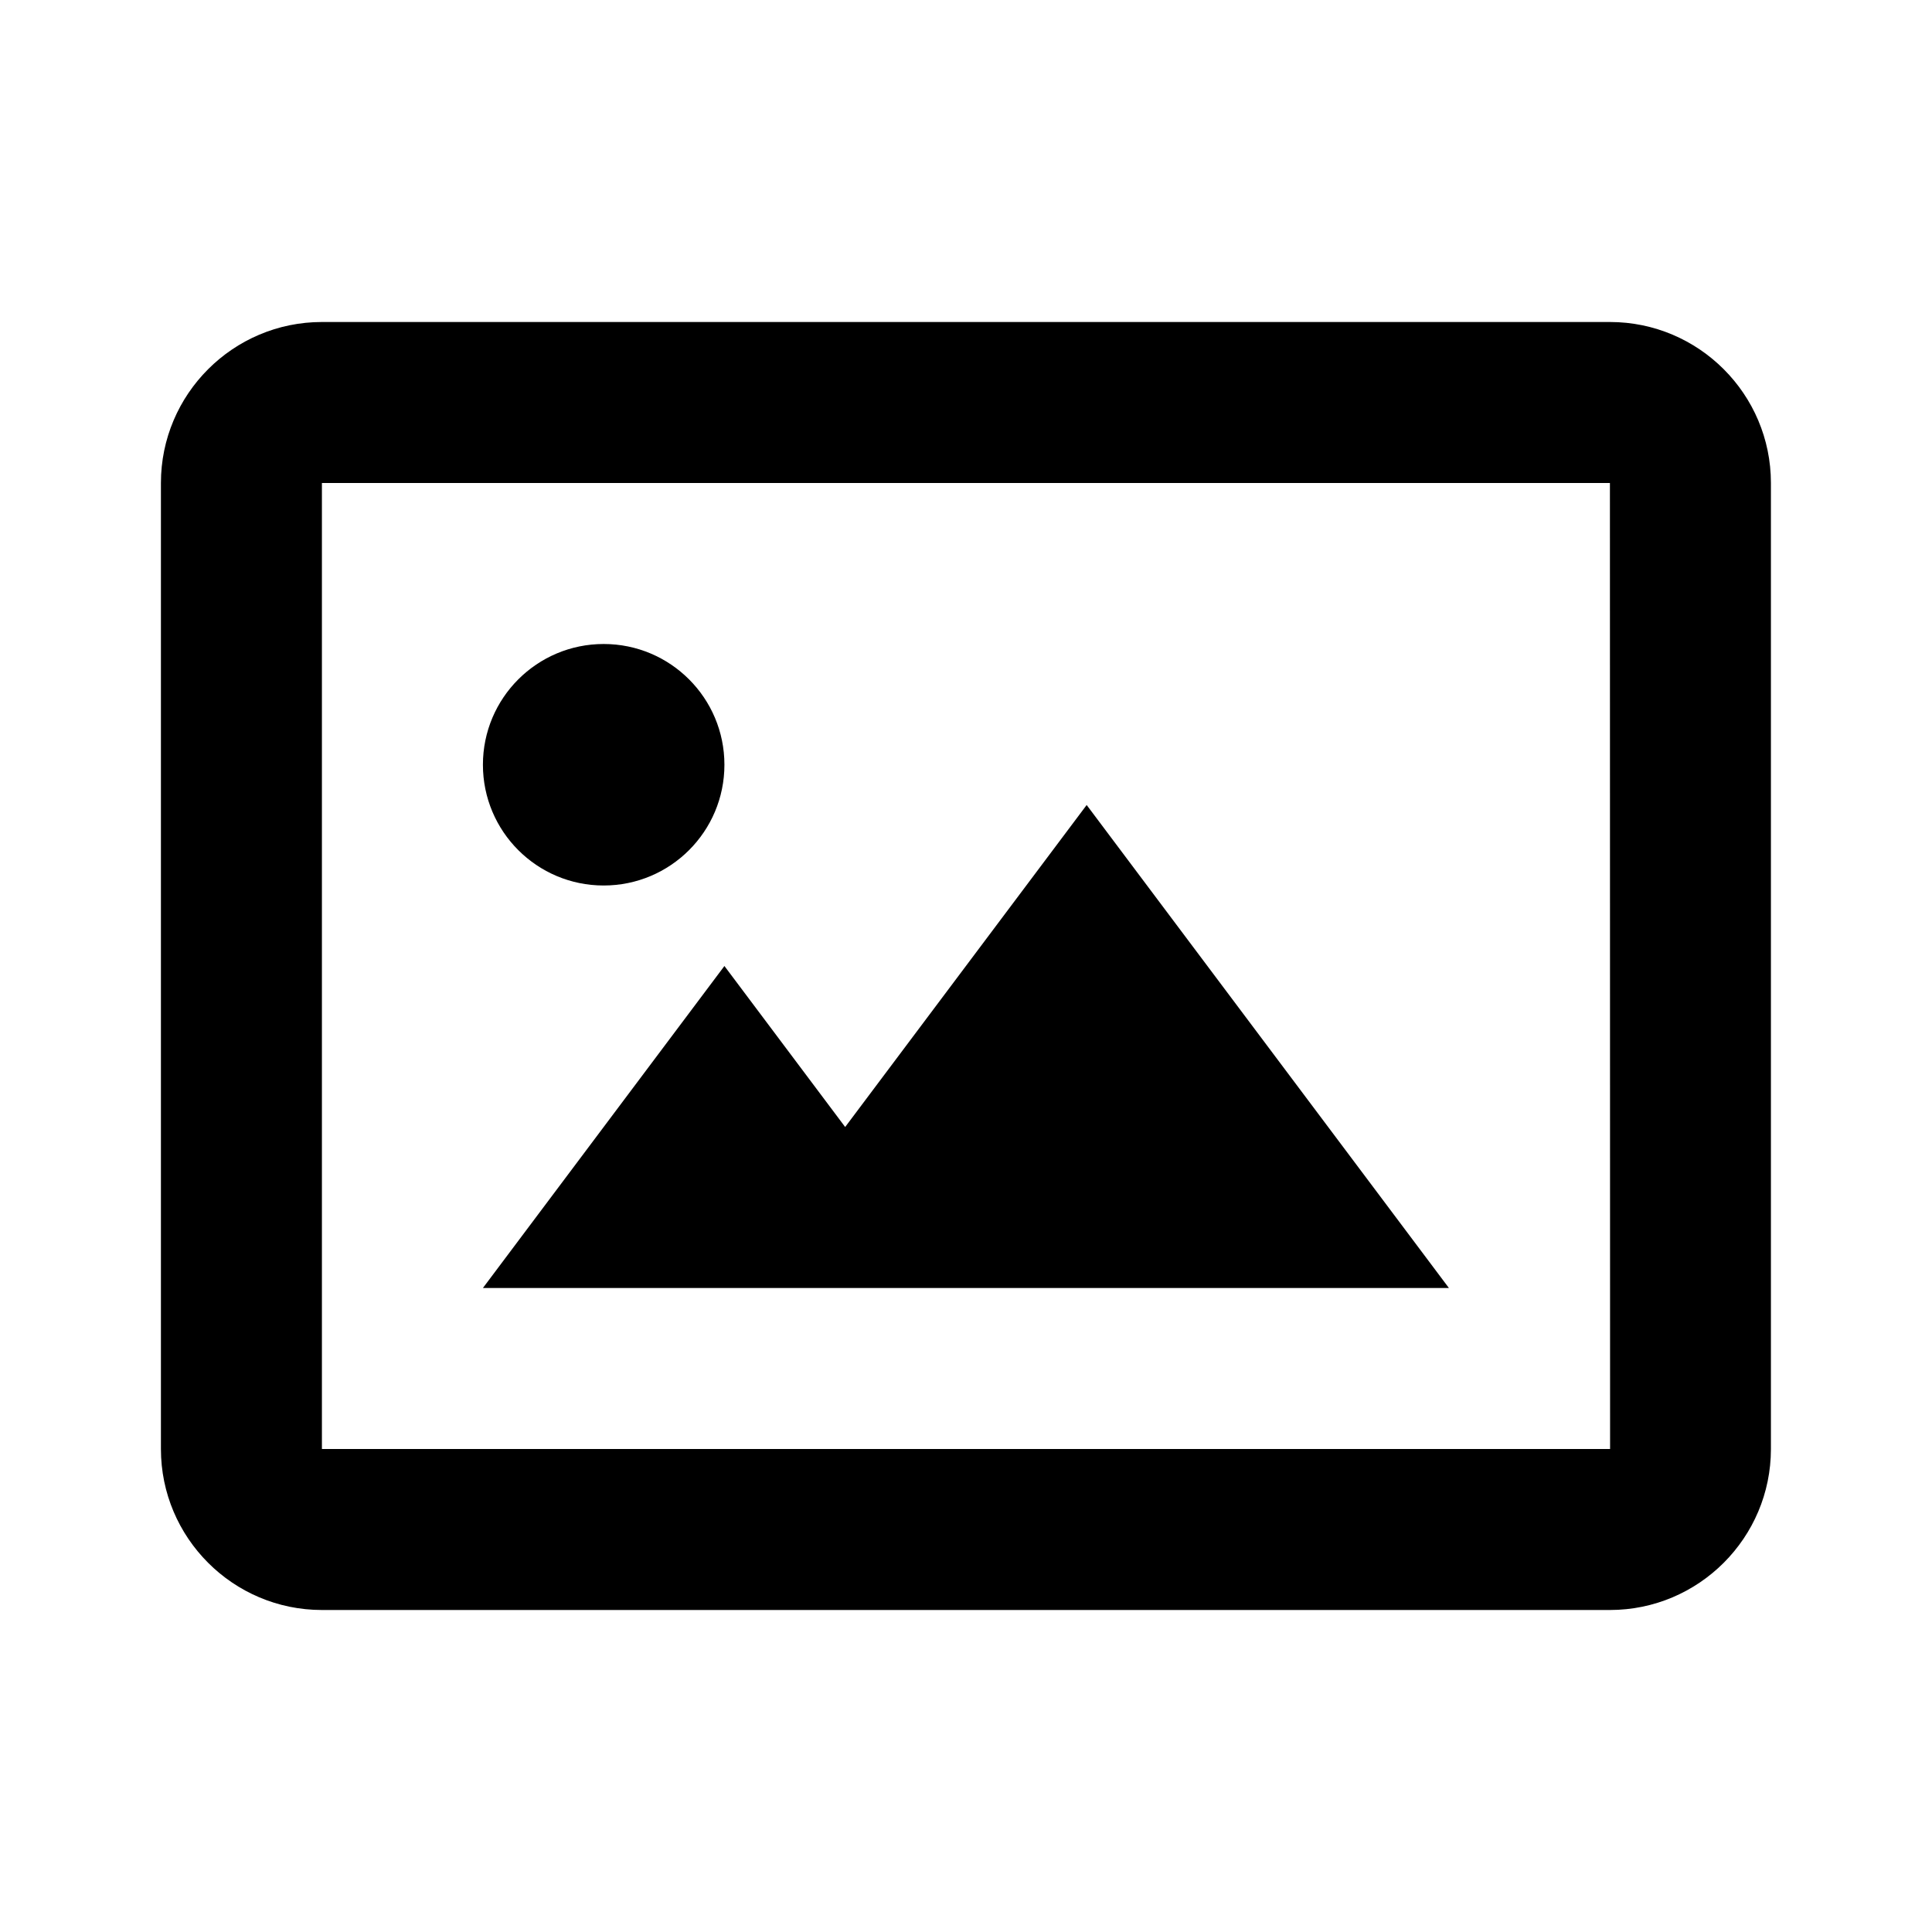
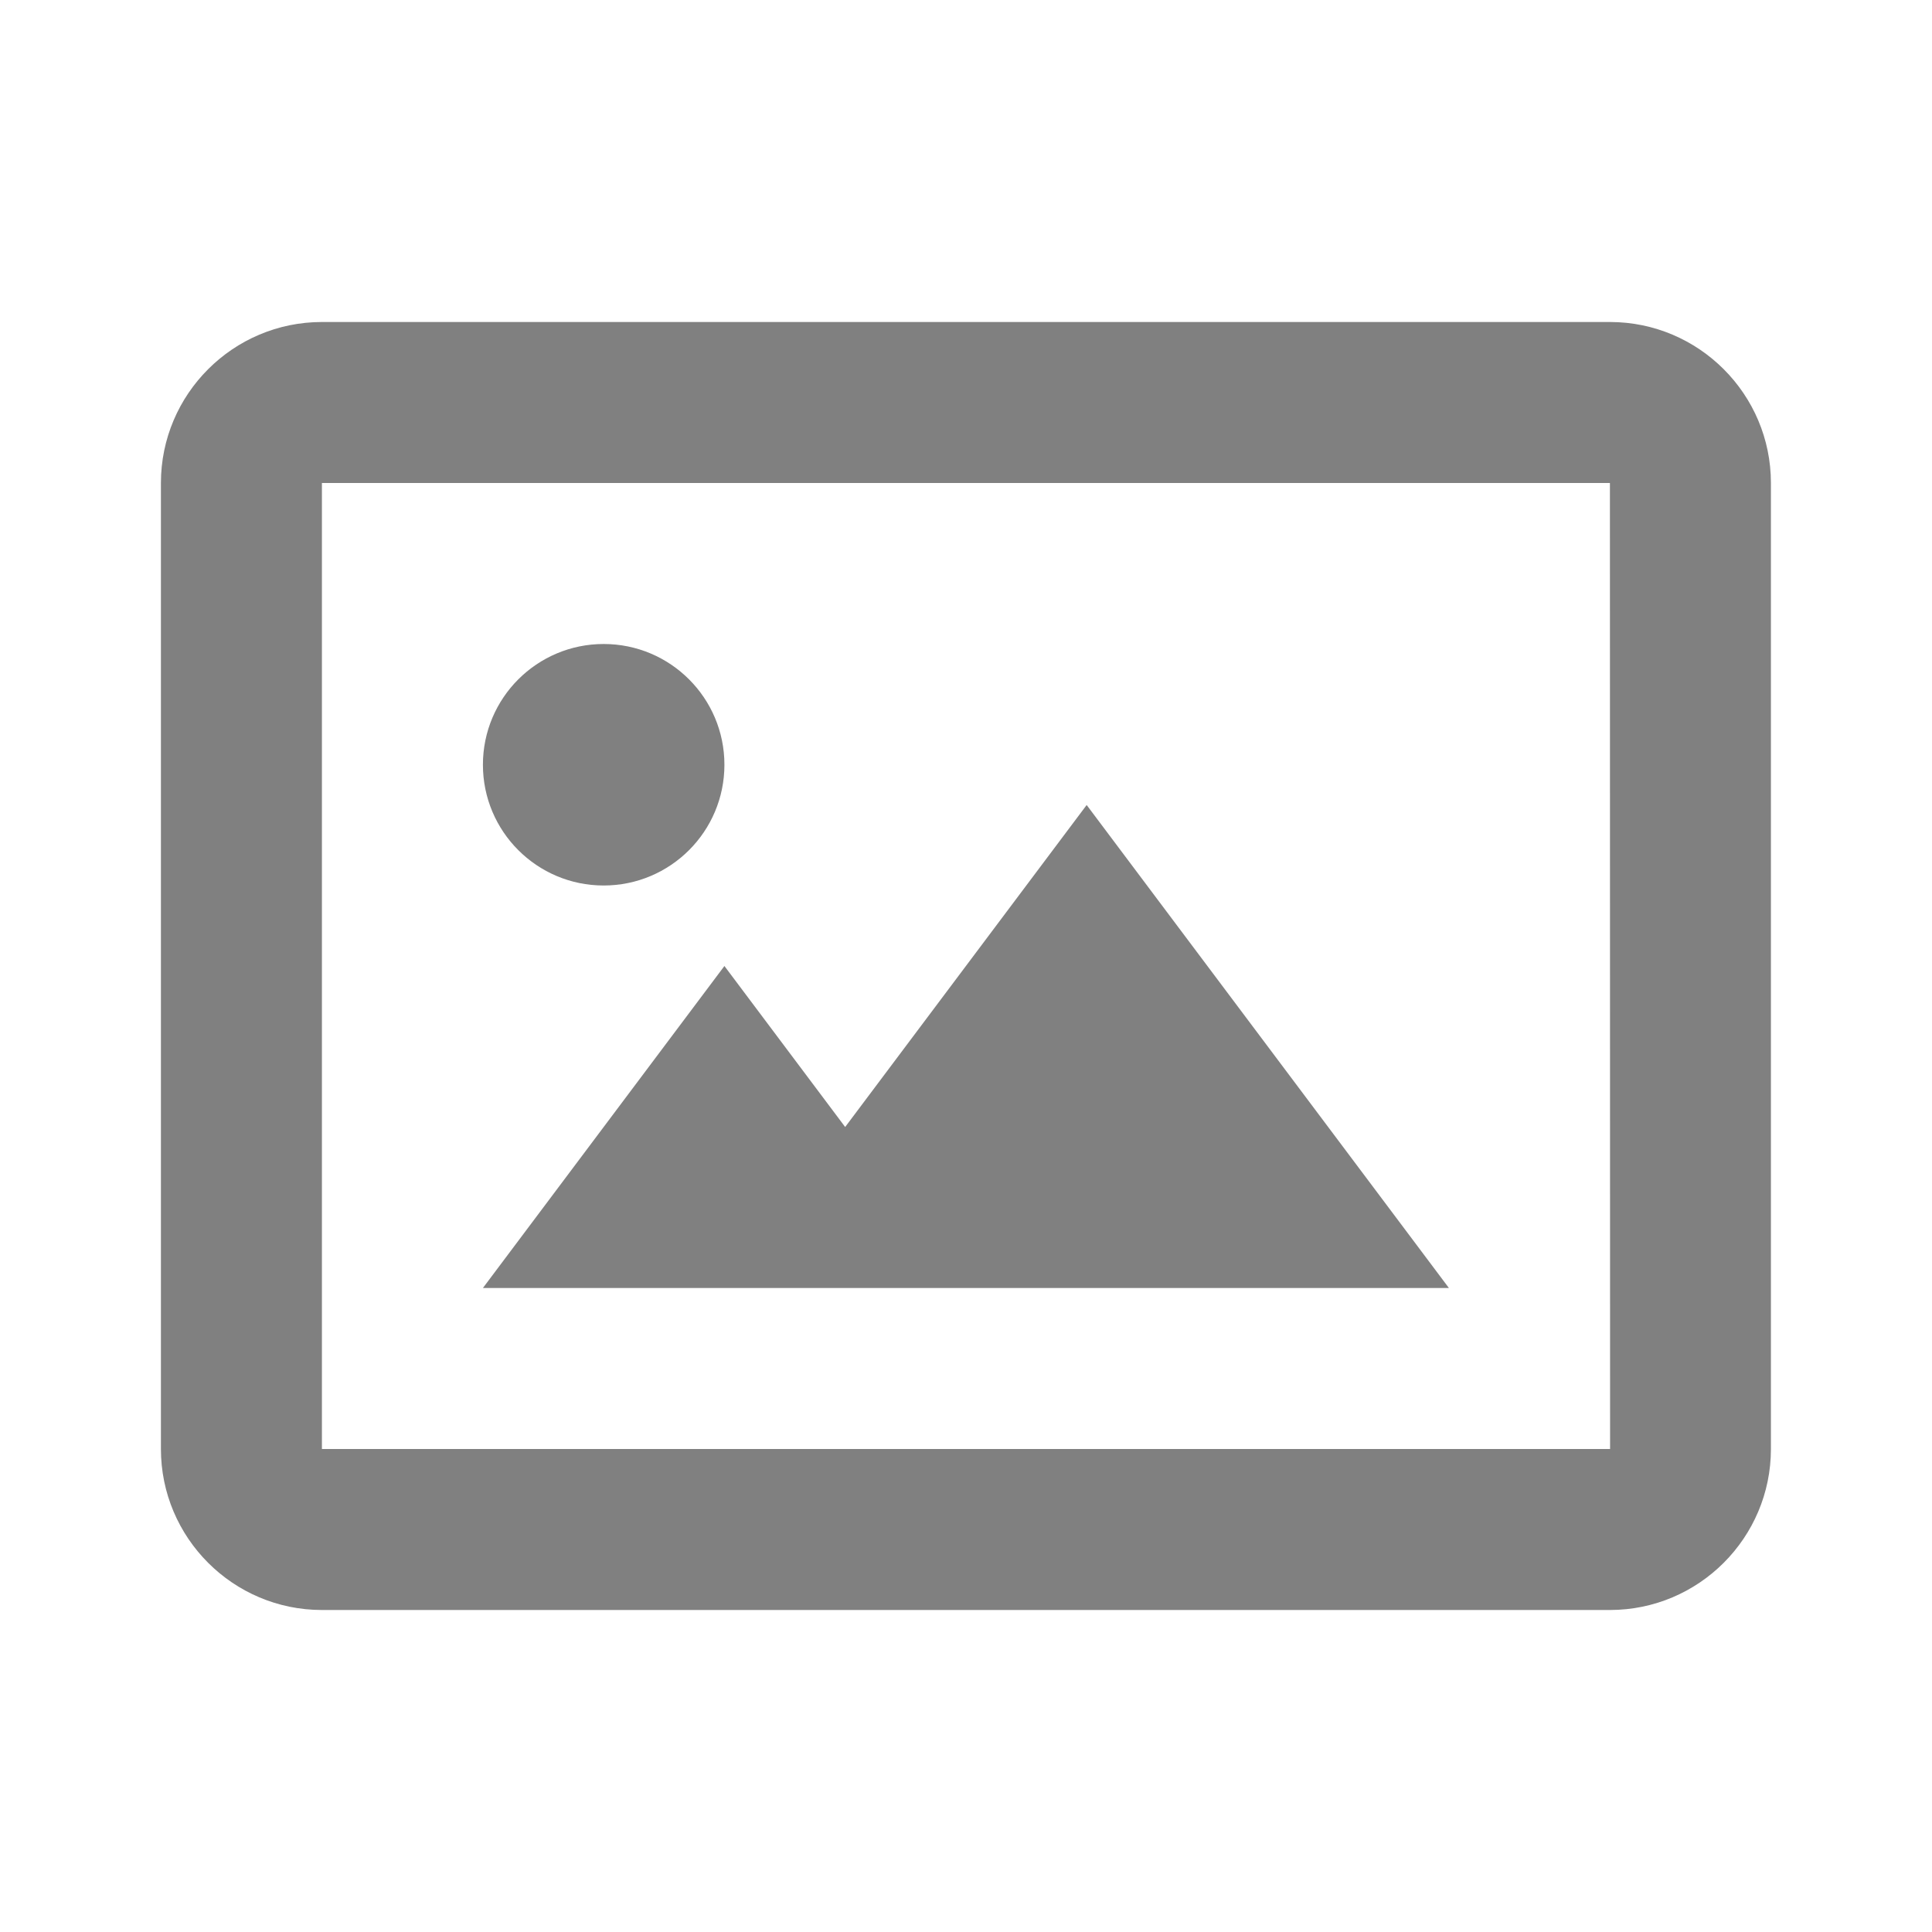
- <svg xmlns="http://www.w3.org/2000/svg" width="24" height="24" viewBox="0 0 24 24">
+ <svg xmlns="http://www.w3.org/2000/svg" width="24" height="24" viewBox="0 0 24 24" fill="gray">
  <circle cx="7.499" cy="9.5" r="1.5" />
  <path d="m10.499 14-1.5-2-3 4h12l-4.5-6z" />
  <path d="M19.999 4h-16c-1.103 0-2 .897-2 2v12c0 1.103.897 2 2 2h16c1.103 0 2-.897 2-2V6c0-1.103-.897-2-2-2zm-16 14V6h16l.002 12H3.999z" />
</svg>
